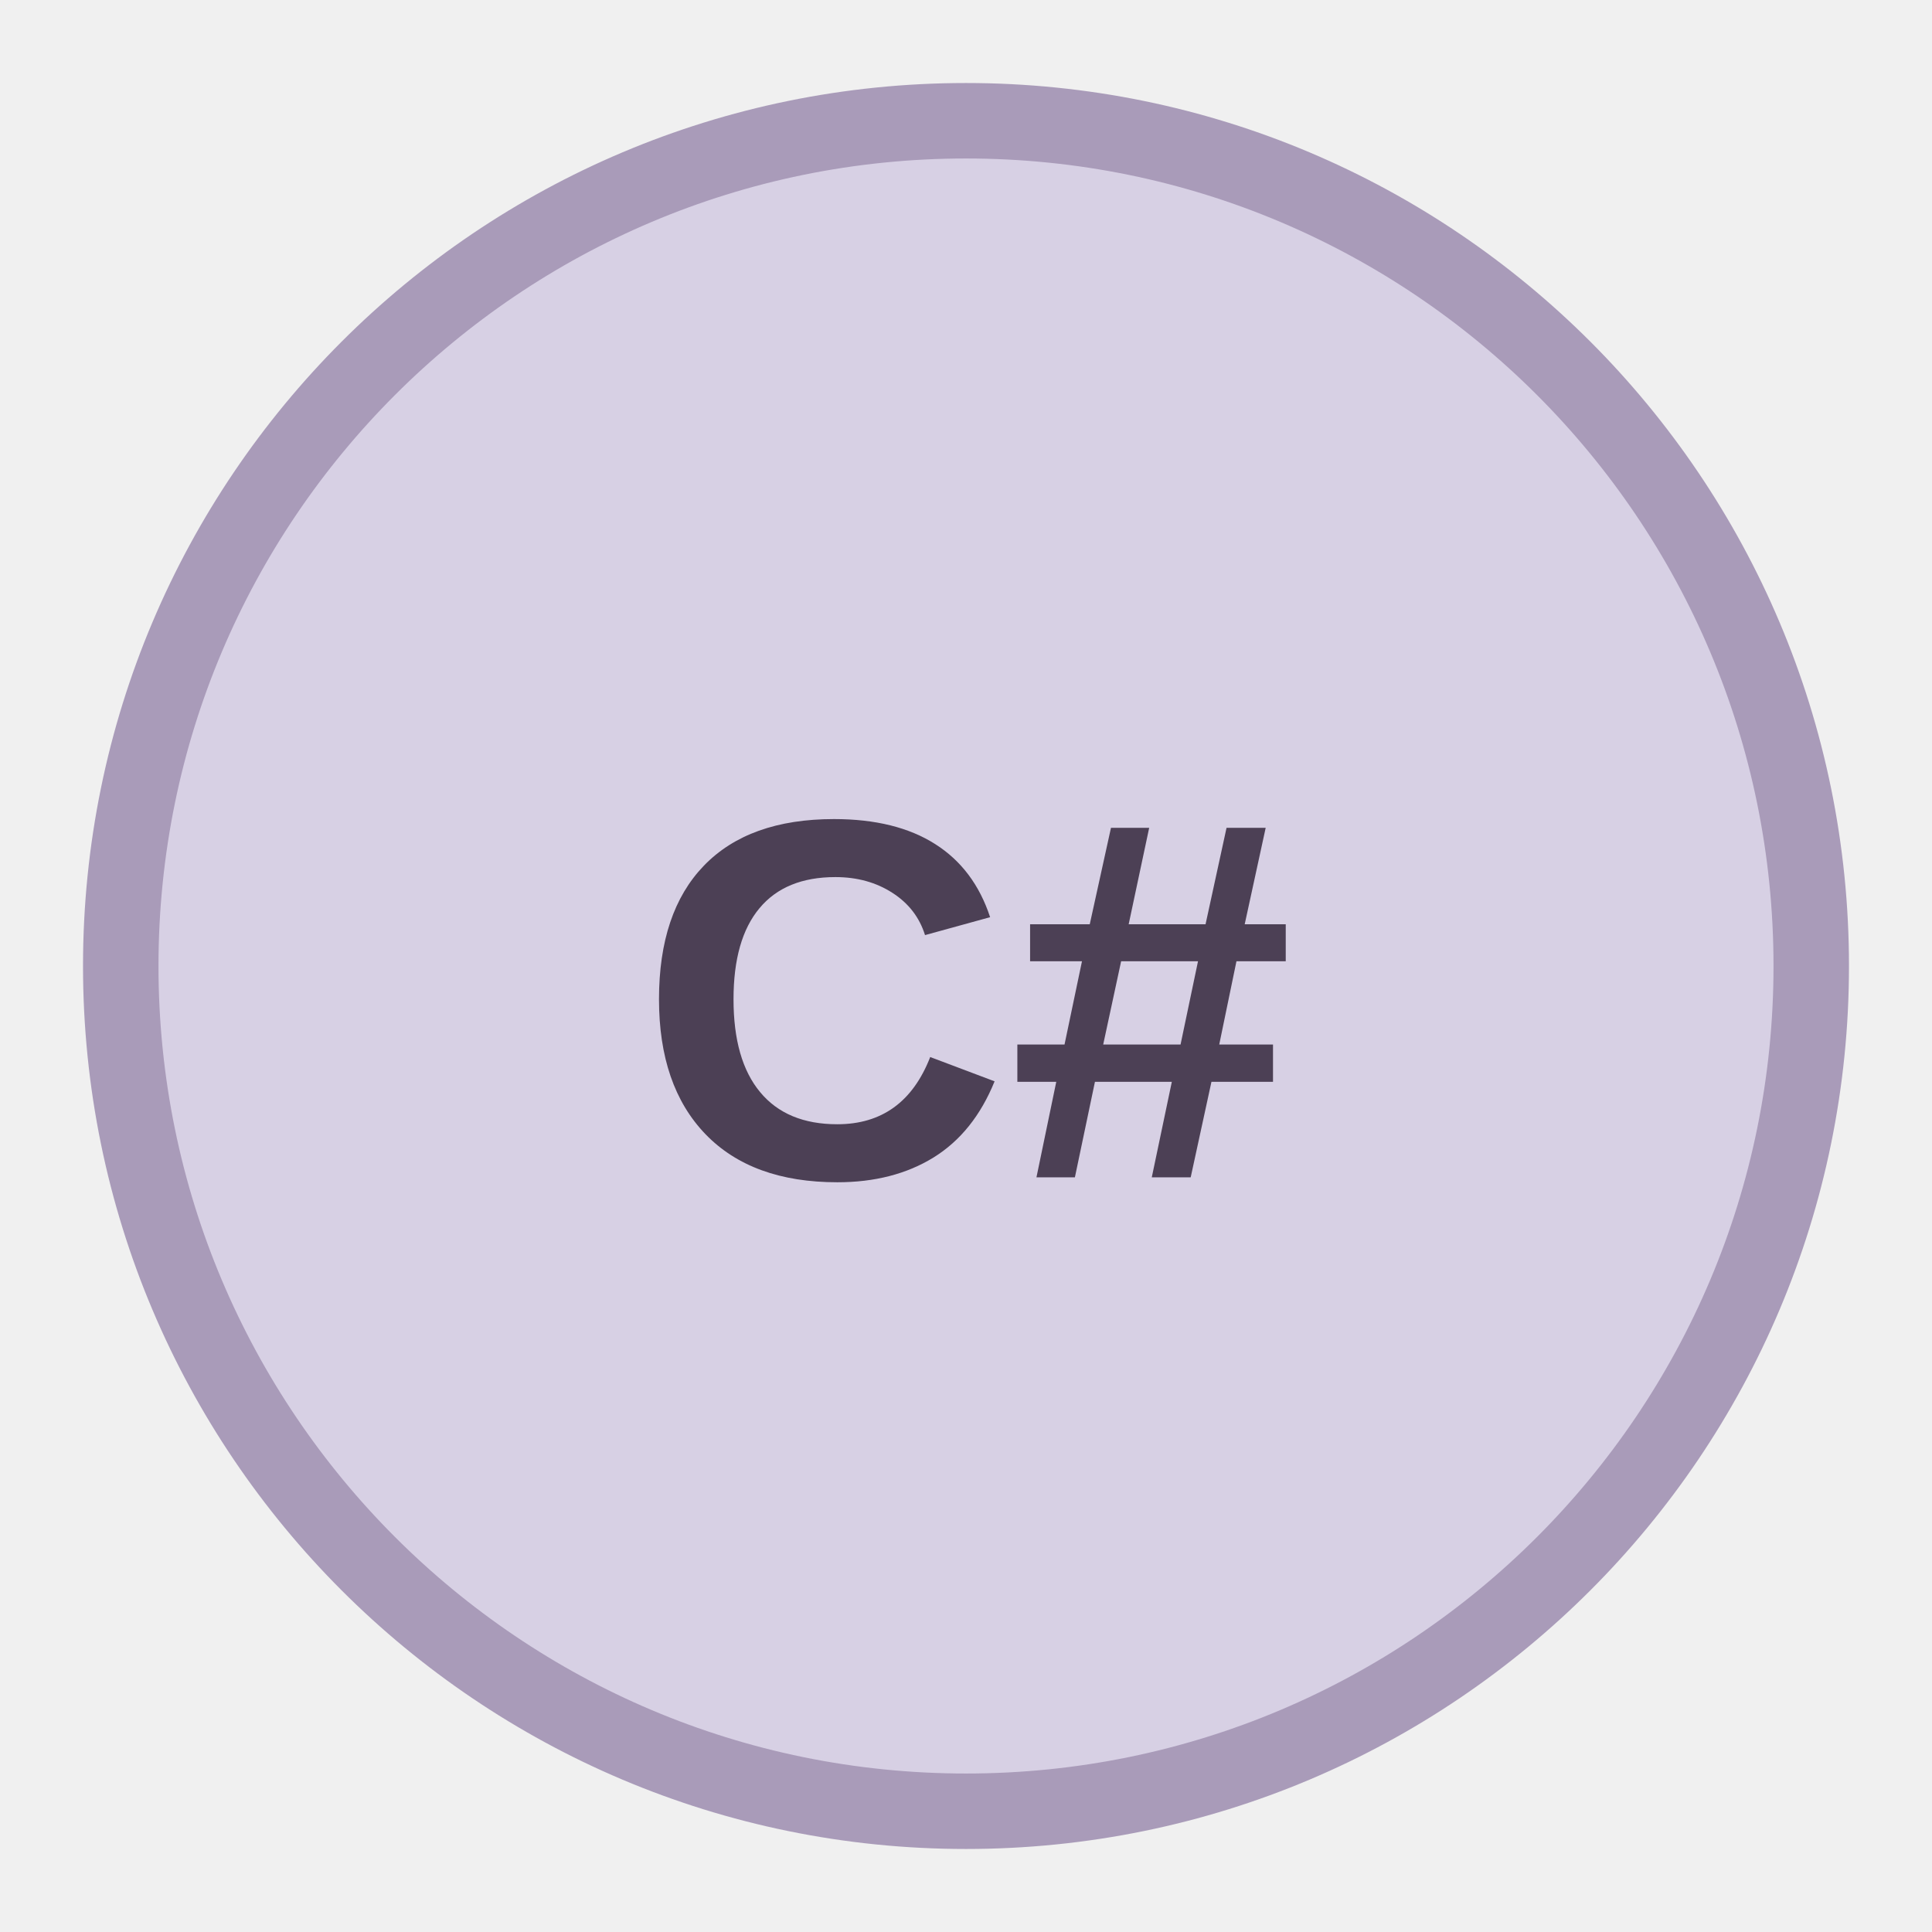
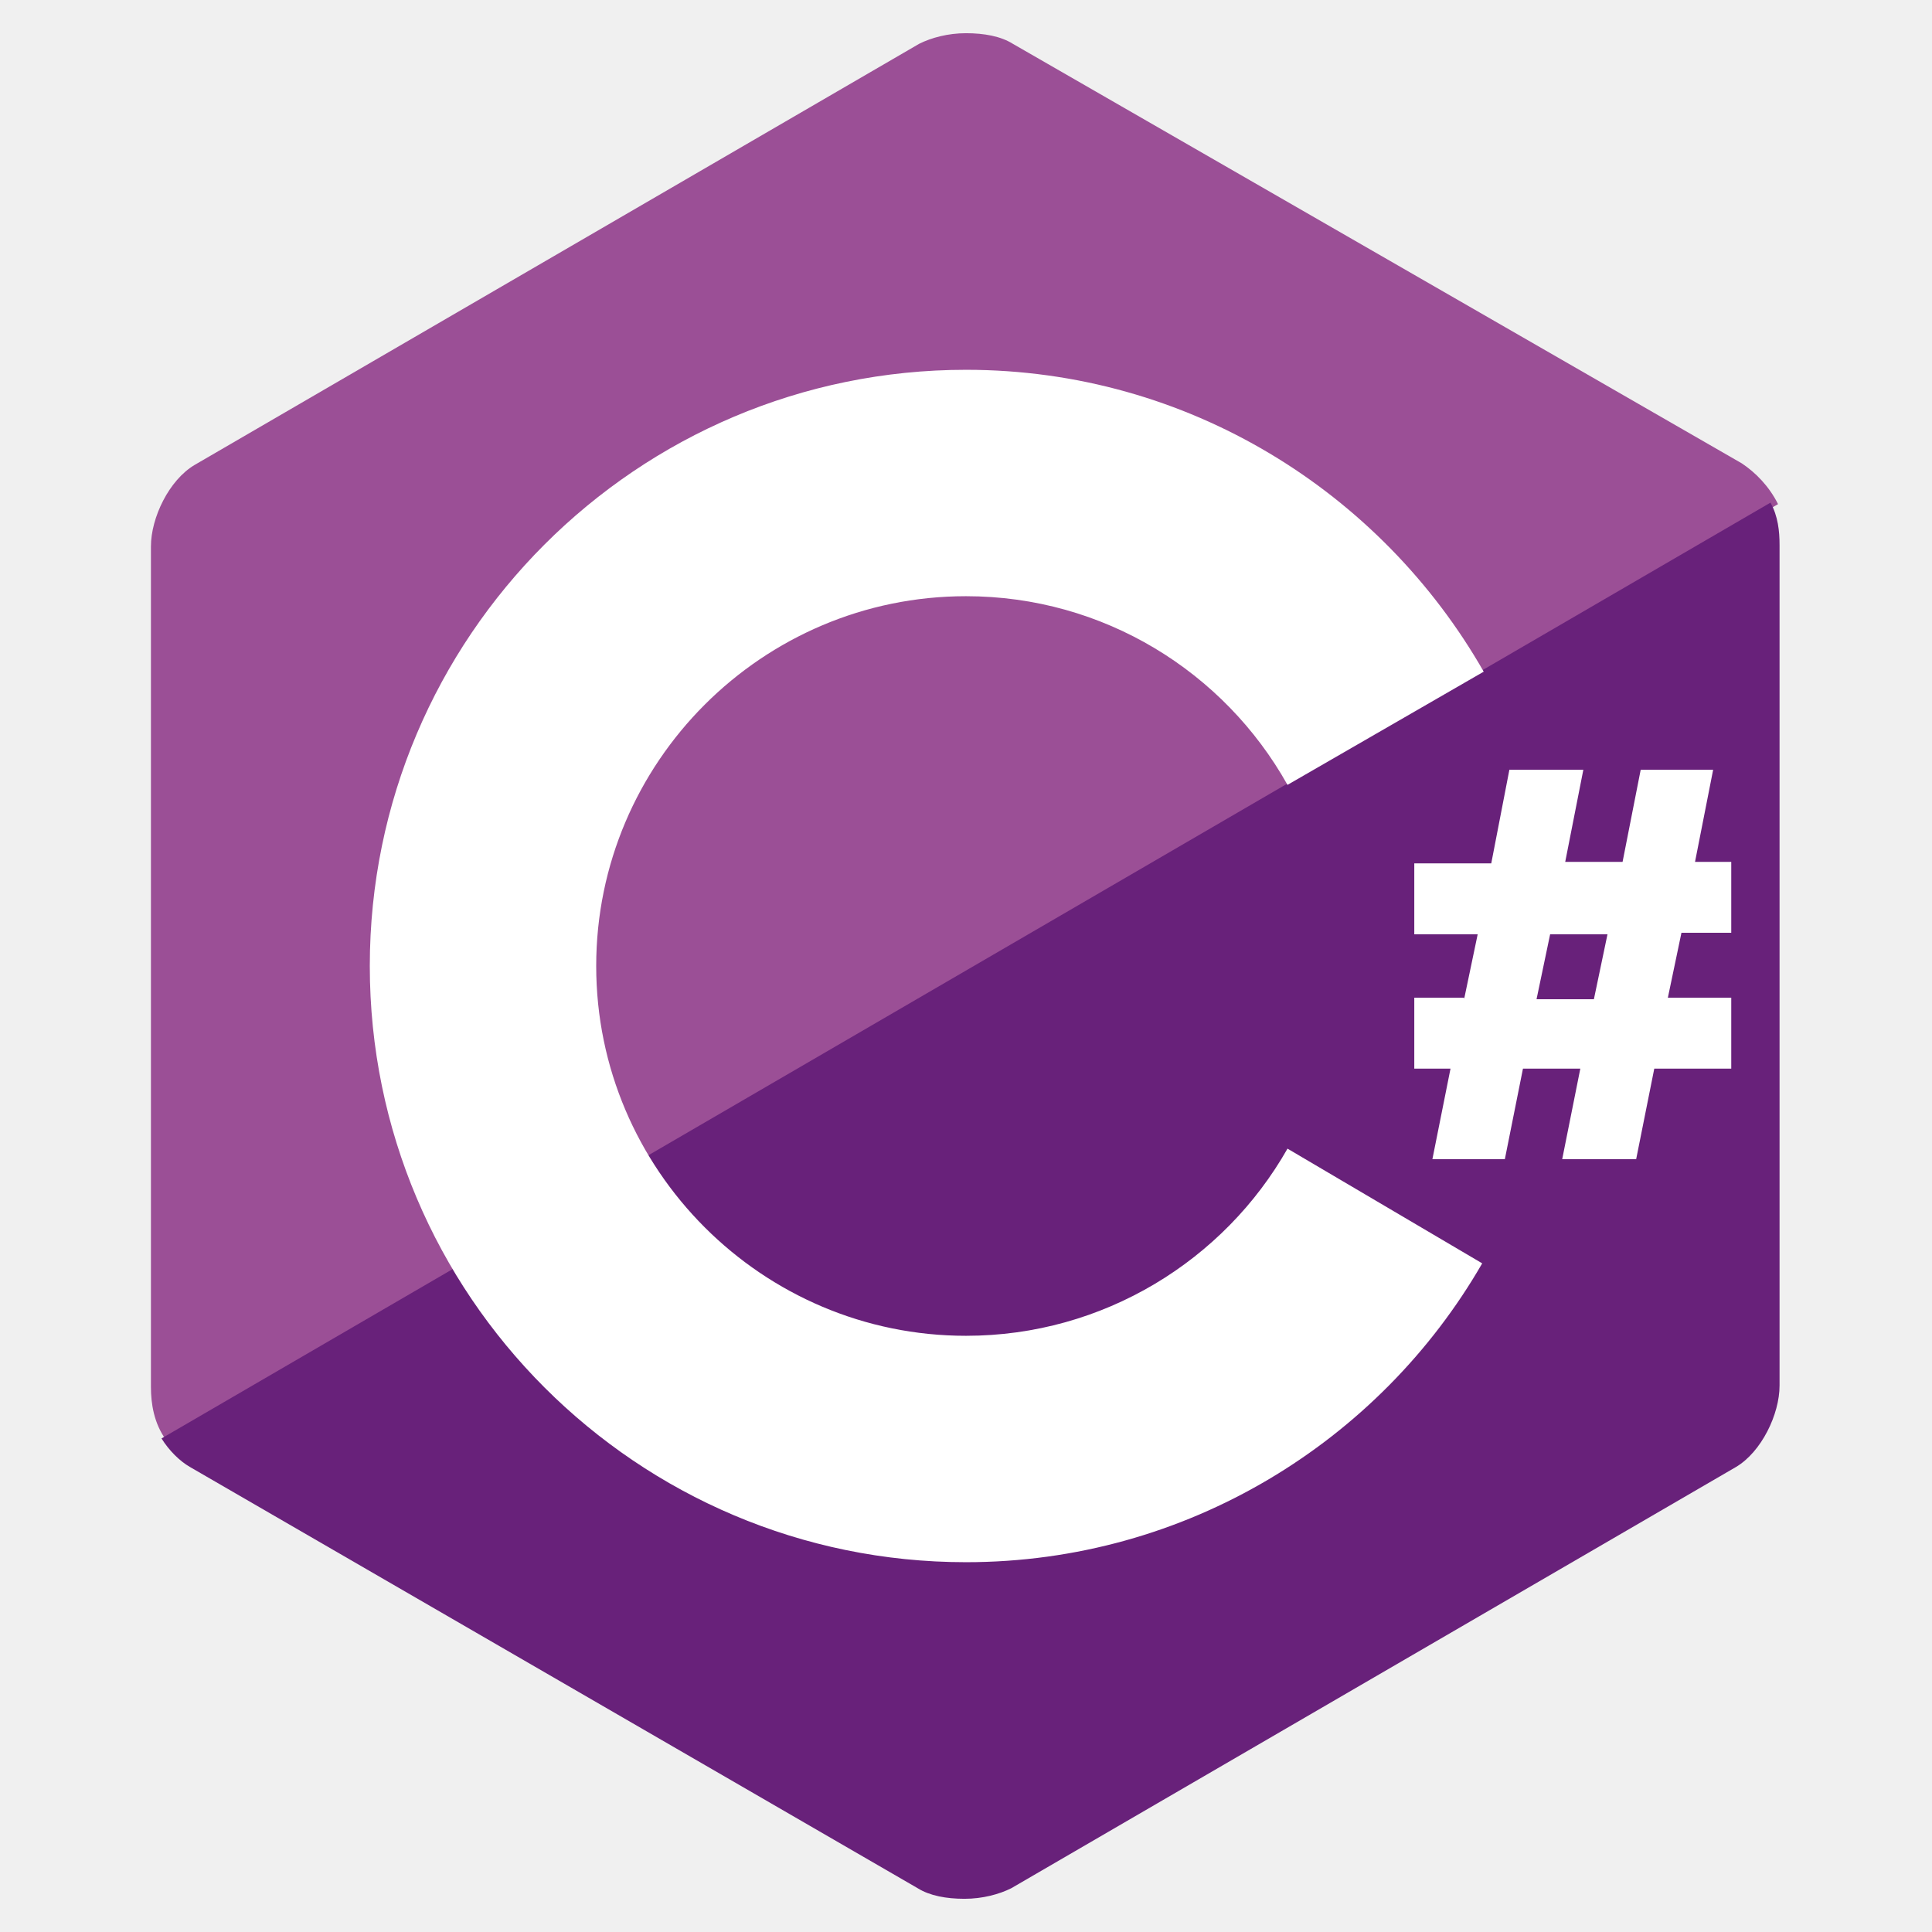
<svg xmlns="http://www.w3.org/2000/svg" viewBox="0 0 128 128">
-   <circle cx="64" cy="64" r="56" fill="#d7d0e4" stroke="#a99bb9" stroke-width="5" />
-   <text x="64" y="78" text-anchor="middle" fill="#4c4055" font-family="Arial, sans-serif" font-size="34" font-weight="700">C#</text>
+   <path fill="#9B4F96" d="M115.4 30.7L67.1 2.9c-.8-.5-1.9-.7-3.1-.7-1.2 0-2.3.3-3.1.7l-48 27.9c-1.7 1-2.9 3.5-2.9 5.4v55.7c0 1.1.2 2.4 1 3.5l106.8-62c-.6-1.2-1.5-2.1-2.4-2.7z" />
+   <path fill="#68217A" d="M10.7 95.3c.5.8 1.2 1.5 1.9 1.9l48.2 27.9c.8.5 1.9.7 3.1.7 1.2 0 2.3-.3 3.1-.7l48-27.9c1.7-1 2.9-3.5 2.9-5.4V36.1c0-.9-.1-1.9-.6-2.8l-106.6 62z" />
+   <path fill="#fff" d="M85.3 76.1C81.1 83.5 73.1 88.5 64 88.5c-13.5 0-24.5-11-24.5-24.5s11-24.5 24.5-24.5c9.1 0 17.1 5 21.3 12.5l13-7.5c-6.8-11.9-19.6-20-34.3-20-21.8 0-39.5 17.7-39.5 39.5s17.7 39.5 39.5 39.5c14.6 0 27.4-8 34.2-19.8l-12.9-7.6zM97 66.2l.9-4.3h-4.2v-4.7h5.1L100 51h4.9l-1.2 6.1h3.8l1.2-6.1h4.8l-1.2 6.1h2.4v4.7h-3.3l-.9 4.3h4.2v4.7h-5.1l-1.2 6h-4.9l1.2-6h-3.8l-1.2 6h-4.8l1.2-6h-2.4v-4.7H97zm4.8 0h3.8l.9-4.3h-3.8l-.9 4.3z" />
</svg>
